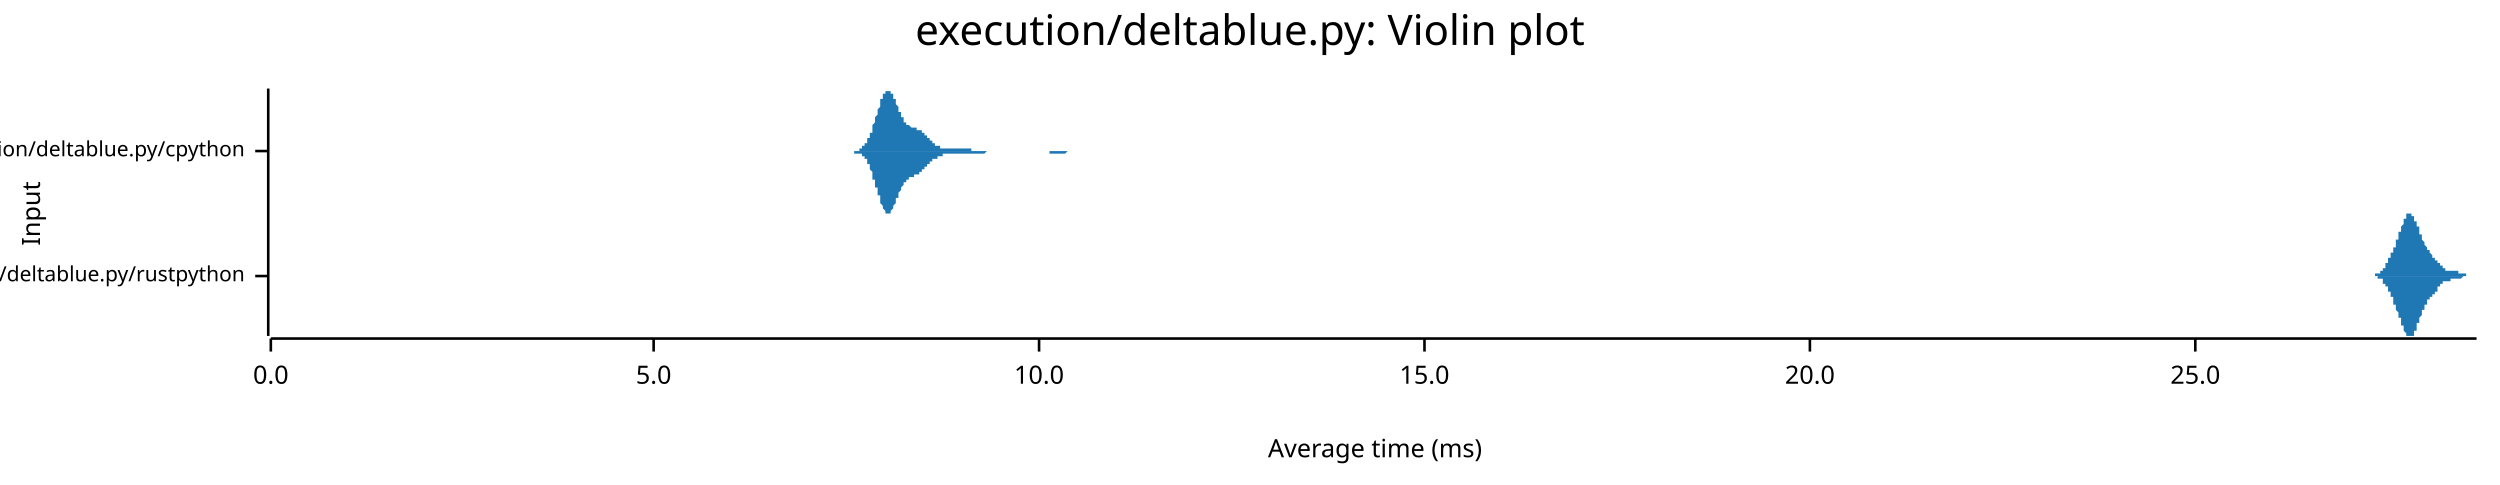
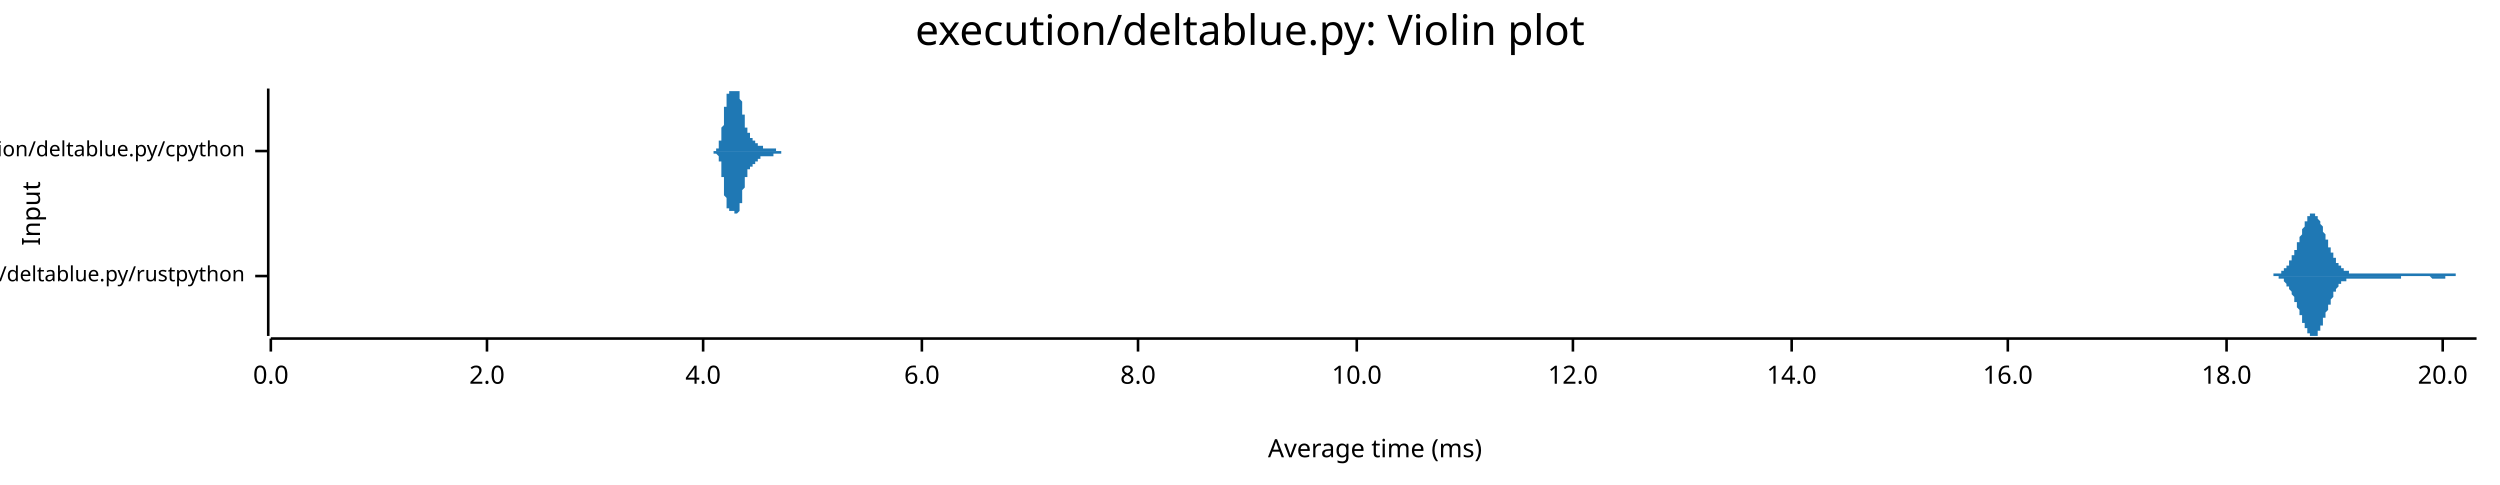
<svg xmlns="http://www.w3.org/2000/svg" width="960" height="186" viewBox="0 0 960 186">
  <text x="480" y="5" dy="0.76em" text-anchor="middle" font-family="sans-serif" font-size="16.129" opacity="1" fill="#000000">
execution/deltablue.py: Violin plot
</text>
  <text x="8" y="82" dy="0.76em" text-anchor="middle" font-family="sans-serif" font-size="9.677" opacity="1" fill="#000000" transform="rotate(270, 8, 82)">
Input
</text>
  <text x="528" y="178" dy="-0.5ex" text-anchor="middle" font-family="sans-serif" font-size="9.677" opacity="1" fill="#000000">
Average time (ms)
</text>
  <polyline fill="none" opacity="1" stroke="#000000" stroke-width="1" points="103,34 103,129 " />
  <text x="94" y="106" dy="0.5ex" text-anchor="end" font-family="sans-serif" font-size="8.065" opacity="1" fill="#000000">
execution/deltablue.py/rustpython
</text>
  <polyline fill="none" opacity="1" stroke="#000000" stroke-width="1" points="98,106 103,106 " />
  <text x="94" y="58" dy="0.5ex" text-anchor="end" font-family="sans-serif" font-size="8.065" opacity="1" fill="#000000">
execution/deltablue.py/cpython
</text>
  <polyline fill="none" opacity="1" stroke="#000000" stroke-width="1" points="98,58 103,58 " />
  <polyline fill="none" opacity="1" stroke="#000000" stroke-width="1" points="104,130 951,130 " />
  <text x="104" y="140" dy="0.76em" text-anchor="middle" font-family="sans-serif" font-size="9.677" opacity="1" fill="#000000">
0.0
</text>
  <polyline fill="none" opacity="1" stroke="#000000" stroke-width="1" points="104,130 104,135 " />
-   <text x="251" y="140" dy="0.76em" text-anchor="middle" font-family="sans-serif" font-size="9.677" opacity="1" fill="#000000">
- 5.0
+   <text x="187" y="140" dy="0.76em" text-anchor="middle" font-family="sans-serif" font-size="9.677" opacity="1" fill="#000000">
+ 2.0
</text>
-   <polyline fill="none" opacity="1" stroke="#000000" stroke-width="1" points="251,130 251,135 " />
-   <text x="399" y="140" dy="0.76em" text-anchor="middle" font-family="sans-serif" font-size="9.677" opacity="1" fill="#000000">
+   <polyline fill="none" opacity="1" stroke="#000000" stroke-width="1" points="187,130 187,135 " />
+   <text x="270" y="140" dy="0.76em" text-anchor="middle" font-family="sans-serif" font-size="9.677" opacity="1" fill="#000000">
+ 4.0
+ </text>
+   <polyline fill="none" opacity="1" stroke="#000000" stroke-width="1" points="270,130 270,135 " />
+   <text x="354" y="140" dy="0.76em" text-anchor="middle" font-family="sans-serif" font-size="9.677" opacity="1" fill="#000000">
+ 6.0
+ </text>
+   <polyline fill="none" opacity="1" stroke="#000000" stroke-width="1" points="354,130 354,135 " />
+   <text x="437" y="140" dy="0.76em" text-anchor="middle" font-family="sans-serif" font-size="9.677" opacity="1" fill="#000000">
+ 8.0
+ </text>
+   <polyline fill="none" opacity="1" stroke="#000000" stroke-width="1" points="437,130 437,135 " />
+   <text x="521" y="140" dy="0.76em" text-anchor="middle" font-family="sans-serif" font-size="9.677" opacity="1" fill="#000000">
10.0
</text>
-   <polyline fill="none" opacity="1" stroke="#000000" stroke-width="1" points="399,130 399,135 " />
-   <text x="547" y="140" dy="0.76em" text-anchor="middle" font-family="sans-serif" font-size="9.677" opacity="1" fill="#000000">
- 15.0
+   <polyline fill="none" opacity="1" stroke="#000000" stroke-width="1" points="521,130 521,135 " />
+   <text x="604" y="140" dy="0.76em" text-anchor="middle" font-family="sans-serif" font-size="9.677" opacity="1" fill="#000000">
+ 12.0
</text>
-   <polyline fill="none" opacity="1" stroke="#000000" stroke-width="1" points="547,130 547,135 " />
-   <text x="695" y="140" dy="0.76em" text-anchor="middle" font-family="sans-serif" font-size="9.677" opacity="1" fill="#000000">
+   <polyline fill="none" opacity="1" stroke="#000000" stroke-width="1" points="604,130 604,135 " />
+   <text x="688" y="140" dy="0.76em" text-anchor="middle" font-family="sans-serif" font-size="9.677" opacity="1" fill="#000000">
+ 14.0
+ </text>
+   <polyline fill="none" opacity="1" stroke="#000000" stroke-width="1" points="688,130 688,135 " />
+   <text x="771" y="140" dy="0.76em" text-anchor="middle" font-family="sans-serif" font-size="9.677" opacity="1" fill="#000000">
+ 16.0
+ </text>
+   <polyline fill="none" opacity="1" stroke="#000000" stroke-width="1" points="771,130 771,135 " />
+   <text x="855" y="140" dy="0.76em" text-anchor="middle" font-family="sans-serif" font-size="9.677" opacity="1" fill="#000000">
+ 18.0
+ </text>
+   <polyline fill="none" opacity="1" stroke="#000000" stroke-width="1" points="855,130 855,135 " />
+   <text x="938" y="140" dy="0.76em" text-anchor="middle" font-family="sans-serif" font-size="9.677" opacity="1" fill="#000000">
20.0
</text>
-   <polyline fill="none" opacity="1" stroke="#000000" stroke-width="1" points="695,130 695,135 " />
-   <text x="843" y="140" dy="0.76em" text-anchor="middle" font-family="sans-serif" font-size="9.677" opacity="1" fill="#000000">
- 25.0
- </text>
-   <polyline fill="none" opacity="1" stroke="#000000" stroke-width="1" points="843,130 843,135 " />
-   <polygon opacity="1" fill="#1F78B4" points="908,106 909,106 909,106 909,106 909,106 909,106 909,106 909,106 909,106 909,106 909,106 909,106 909,106 910,106 910,106 910,106 910,106 910,106 910,106 910,106 910,106 910,106 910,106 910,106 911,106 911,106 911,106 911,106 911,106 911,106 911,106 911,106 911,106 911,106 911,106 911,106 912,106 912,106 912,106 912,105 912,105 912,105 912,105 912,105 912,105 912,105 912,105 912,105 913,105 913,105 913,105 913,105 913,105 913,105 913,105 913,105 913,105 913,105 913,105 913,105 914,105 914,105 914,105 914,105 914,105 914,105 914,104 914,104 914,104 914,104 914,104 914,104 915,104 915,104 915,104 915,104 915,104 915,104 915,103 915,103 915,103 915,103 915,103 915,103 916,103 916,103 916,103 916,102 916,102 916,102 916,102 916,102 916,102 916,102 916,102 916,101 917,101 917,101 917,101 917,101 917,101 917,100 917,100 917,100 917,100 917,100 917,100 917,99 918,99 918,99 918,99 918,99 918,98 918,98 918,98 918,98 918,98 918,98 918,97 919,97 919,97 919,97 919,97 919,96 919,96 919,96 919,96 919,95 919,95 919,95 919,95 920,95 920,94 920,94 920,94 920,94 920,94 920,93 920,93 920,93 920,93 920,92 920,92 921,92 921,92 921,92 921,91 921,91 921,91 921,91 921,90 921,90 921,90 921,90 921,89 922,89 922,89 922,89 922,88 922,88 922,88 922,88 922,87 922,87 922,87 922,87 922,87 923,86 923,86 923,86 923,86 923,85 923,85 923,85 923,85 923,85 923,84 923,84 923,84 924,84 924,84 924,84 924,83 924,83 924,83 924,83 924,83 924,83 924,83 924,83 924,82 925,82 925,82 925,82 925,82 925,82 925,82 925,82 925,82 925,82 925,82 925,82 925,82 926,82 926,82 926,82 926,82 926,82 926,82 926,82 926,82 926,83 926,83 926,83 927,83 927,83 927,83 927,83 927,83 927,84 927,84 927,84 927,84 927,84 927,84 927,85 928,85 928,85 928,85 928,85 928,86 928,86 928,86 928,86 928,86 928,87 928,87 928,87 929,87 929,88 929,88 929,88 929,88 929,88 929,89 929,89 929,89 929,89 929,90 929,90 930,90 930,90 930,90 930,91 930,91 930,91 930,91 930,92 930,92 930,92 930,92 930,92 931,93 931,93 931,93 931,93 931,93 931,93 931,94 931,94 931,94 931,94 931,94 931,94 932,95 932,95 932,95 932,95 932,95 932,95 932,95 932,96 932,96 932,96 932,96 932,96 933,96 933,96 933,96 933,97 933,97 933,97 933,97 933,97 933,97 933,97 933,97 933,97 934,98 934,98 934,98 934,98 934,98 934,98 934,98 934,98 934,98 934,99 934,99 935,99 935,99 935,99 935,99 935,99 935,99 935,99 935,99 935,100 935,100 935,100 935,100 936,100 936,100 936,100 936,100 936,100 936,100 936,101 936,101 936,101 936,101 936,101 936,101 937,101 937,101 937,101 937,101 937,102 937,102 937,102 937,102 937,102 937,102 937,102 937,102 938,102 938,102 938,102 938,102 938,103 938,103 938,103 938,103 938,103 938,103 938,103 938,103 939,103 939,103 939,103 939,103 939,103 939,103 939,103 939,103 939,103 939,104 939,104 939,104 940,104 940,104 940,104 940,104 940,104 940,104 940,104 940,104 940,104 940,104 940,104 940,104 941,104 941,104 941,104 941,104 941,104 941,104 941,104 941,104 941,104 941,104 941,104 941,104 942,104 942,104 942,104 942,104 942,104 942,104 942,104 942,104 942,104 942,104 942,104 943,104 943,104 943,104 943,104 943,104 943,104 943,104 943,104 943,104 943,104 943,104 943,104 944,104 944,104 944,104 944,104 944,104 944,105 944,105 944,105 944,105 944,105 944,105 944,105 945,105 945,105 945,105 945,105 945,105 945,105 945,105 945,105 945,105 945,105 945,105 945,105 946,105 946,105 946,105 946,105 946,105 946,105 946,105 946,105 946,105 946,105 946,105 946,105 947,105 947,105 947,105 947,105 947,105 947,105 947,105 947,105 947,105 947,106 947,106 947,106 948,106 948,106 948,106 948,106 948,106 948,106 948,106 948,106 948,106 948,106 948,106 948,106 949,106 949,106 949,106 949,106 949,106 949,106 949,106 949,106 949,106 949,106 949,106 949,106 950,106 950,106 950,106 950,106 950,106 950,106 950,106 950,106 950,106 950,106 950,106 951,106 951,106 908,106 " />
-   <polygon opacity="1" fill="#1F78B4" points="908,106 909,106 909,106 909,106 909,106 909,106 909,106 909,106 909,106 909,106 909,106 909,106 909,106 910,106 910,106 910,106 910,106 910,106 910,106 910,106 910,106 910,106 910,106 910,106 911,106 911,106 911,106 911,106 911,106 911,106 911,106 911,106 911,106 911,106 911,106 911,106 912,106 912,106 912,106 912,106 912,106 912,106 912,106 912,106 912,106 912,106 912,106 912,106 913,106 913,106 913,106 913,106 913,106 913,106 913,106 913,106 913,107 913,107 913,107 913,107 914,107 914,107 914,107 914,107 914,107 914,107 914,107 914,107 914,107 914,107 914,107 914,107 915,107 915,108 915,108 915,108 915,108 915,108 915,108 915,108 915,108 915,108 915,108 915,109 916,109 916,109 916,109 916,109 916,109 916,109 916,109 916,110 916,110 916,110 916,110 916,110 917,110 917,110 917,111 917,111 917,111 917,111 917,111 917,111 917,112 917,112 917,112 917,112 918,112 918,112 918,113 918,113 918,113 918,113 918,113 918,114 918,114 918,114 918,114 919,114 919,115 919,115 919,115 919,115 919,115 919,116 919,116 919,116 919,116 919,116 919,117 920,117 920,117 920,117 920,118 920,118 920,118 920,118 920,118 920,119 920,119 920,119 920,119 921,120 921,120 921,120 921,120 921,120 921,121 921,121 921,121 921,121 921,122 921,122 921,122 922,122 922,123 922,123 922,123 922,123 922,124 922,124 922,124 922,124 922,124 922,125 922,125 923,125 923,125 923,126 923,126 923,126 923,126 923,126 923,127 923,127 923,127 923,127 923,127 924,128 924,128 924,128 924,128 924,128 924,128 924,128 924,129 924,129 924,129 924,129 924,129 925,129 925,129 925,129 925,129 925,129 925,129 925,129 925,129 925,129 925,129 925,129 925,129 926,129 926,129 926,129 926,129 926,129 926,129 926,129 926,129 926,129 926,129 926,129 927,129 927,129 927,128 927,128 927,128 927,128 927,128 927,128 927,127 927,127 927,127 927,127 928,127 928,126 928,126 928,126 928,126 928,126 928,125 928,125 928,125 928,125 928,125 928,124 929,124 929,124 929,124 929,123 929,123 929,123 929,123 929,123 929,122 929,122 929,122 929,122 930,121 930,121 930,121 930,121 930,121 930,120 930,120 930,120 930,120 930,120 930,119 930,119 931,119 931,119 931,119 931,118 931,118 931,118 931,118 931,118 931,118 931,117 931,117 931,117 932,117 932,117 932,117 932,117 932,116 932,116 932,116 932,116 932,116 932,116 932,116 932,115 933,115 933,115 933,115 933,115 933,115 933,115 933,115 933,115 933,114 933,114 933,114 933,114 934,114 934,114 934,114 934,114 934,114 934,113 934,113 934,113 934,113 934,113 934,113 935,113 935,113 935,113 935,112 935,112 935,112 935,112 935,112 935,112 935,112 935,112 935,112 936,112 936,111 936,111 936,111 936,111 936,111 936,111 936,111 936,111 936,111 936,111 936,110 937,110 937,110 937,110 937,110 937,110 937,110 937,110 937,110 937,110 937,109 937,109 937,109 938,109 938,109 938,109 938,109 938,109 938,109 938,109 938,109 938,109 938,109 938,109 938,108 939,108 939,108 939,108 939,108 939,108 939,108 939,108 939,108 939,108 939,108 939,108 939,108 940,108 940,108 940,108 940,108 940,108 940,108 940,108 940,108 940,108 940,108 940,108 940,108 941,108 941,108 941,108 941,107 941,107 941,107 941,107 941,107 941,107 941,107 941,107 941,107 942,107 942,107 942,107 942,107 942,107 942,107 942,107 942,107 942,107 942,107 942,107 943,107 943,107 943,107 943,107 943,107 943,107 943,107 943,107 943,107 943,107 943,107 943,107 944,107 944,107 944,107 944,107 944,107 944,107 944,107 944,107 944,107 944,107 944,107 944,107 945,107 945,107 945,107 945,107 945,107 945,107 945,107 945,107 945,107 945,107 945,107 945,107 946,106 946,106 946,106 946,106 946,106 946,106 946,106 946,106 946,106 946,106 946,106 946,106 947,106 947,106 947,106 947,106 947,106 947,106 947,106 947,106 947,106 947,106 947,106 947,106 948,106 948,106 948,106 948,106 948,106 948,106 948,106 948,106 948,106 948,106 948,106 948,106 949,106 949,106 949,106 949,106 949,106 949,106 949,106 949,106 949,106 949,106 949,106 949,106 950,106 950,106 950,106 950,106 950,106 950,106 950,106 950,106 950,106 950,106 950,106 951,106 951,106 908,106 " />
-   <polygon opacity="1" fill="#1F78B4" points="326,58 326,58 327,58 327,58 327,58 327,58 327,58 328,58 328,58 328,58 328,58 328,58 328,58 329,58 329,58 329,58 329,58 329,58 330,58 330,58 330,58 330,57 330,57 331,57 331,57 331,57 331,57 331,57 331,56 332,56 332,56 332,56 332,56 332,55 333,55 333,55 333,54 333,54 333,54 333,53 334,53 334,53 334,52 334,52 334,51 335,51 335,50 335,50 335,49 335,49 335,48 336,47 336,47 336,46 336,45 336,45 337,44 337,44 337,43 337,42 337,42 338,41 338,40 338,40 338,39 338,39 338,38 339,38 339,37 339,37 339,36 339,36 340,36 340,35 340,35 340,35 340,35 340,35 341,35 341,35 341,34 341,35 341,35 342,35 342,35 342,35 342,35 342,36 342,36 343,36 343,37 343,37 343,37 343,38 344,38 344,39 344,39 344,40 344,40 344,40 345,41 345,41 345,42 345,42 345,43 346,43 346,44 346,44 346,44 346,45 347,45 347,45 347,46 347,46 347,46 347,47 348,47 348,47 348,47 348,48 348,48 349,48 349,48 349,48 349,48 349,48 349,48 350,49 350,49 350,49 350,49 350,49 351,49 351,49 351,49 351,49 351,49 351,49 352,49 352,49 352,50 352,50 352,50 353,50 353,50 353,50 353,50 353,50 354,50 354,51 354,51 354,51 354,51 354,51 355,51 355,52 355,52 355,52 355,52 356,52 356,53 356,53 356,53 356,53 356,53 357,53 357,54 357,54 357,54 357,54 358,54 358,55 358,55 358,55 358,55 358,55 359,55 359,55 359,56 359,56 359,56 360,56 360,56 360,56 360,56 360,56 361,56 361,57 361,57 361,57 361,57 361,57 362,57 362,57 362,57 362,57 362,57 363,57 363,57 363,57 363,57 363,57 363,57 364,57 364,57 364,57 364,57 364,57 365,57 365,57 365,57 365,57 365,57 365,57 366,57 366,57 366,57 366,57 366,57 367,57 367,57 367,57 367,57 367,57 368,57 368,57 368,57 368,57 368,57 368,57 369,57 369,57 369,57 369,57 369,57 370,57 370,57 370,57 370,57 370,57 370,57 371,57 371,57 371,57 371,57 371,57 372,57 372,57 372,57 372,57 372,57 372,57 373,57 373,57 373,57 373,58 373,58 374,58 374,58 374,58 374,58 374,58 375,58 375,58 375,58 375,58 375,58 375,58 376,58 376,58 376,58 376,58 376,58 377,58 377,58 377,58 377,58 377,58 377,58 378,58 378,58 378,58 378,58 378,58 379,58 379,58 379,58 379,58 379,58 379,58 380,58 380,58 380,58 380,58 380,58 381,58 381,58 381,58 381,58 381,58 382,58 382,58 382,58 382,58 382,58 382,58 383,58 383,58 383,58 383,58 383,58 384,58 384,58 384,58 384,58 384,58 384,58 385,58 385,58 385,58 385,58 385,58 386,58 386,58 386,58 386,58 386,58 386,58 387,58 387,58 387,58 387,58 387,58 388,58 388,58 388,58 388,58 388,58 389,58 389,58 389,58 389,58 389,58 389,58 390,58 390,58 390,58 390,58 390,58 391,58 391,58 391,58 391,58 391,58 391,58 392,58 392,58 392,58 392,58 392,58 393,58 393,58 393,58 393,58 393,58 393,58 394,58 394,58 394,58 394,58 394,58 395,58 395,58 395,58 395,58 395,58 396,58 396,58 396,58 396,58 396,58 396,58 397,58 397,58 397,58 397,58 397,58 398,58 398,58 398,58 398,58 398,58 398,58 399,58 399,58 399,58 399,58 399,58 400,58 400,58 400,58 400,58 400,58 400,58 401,58 401,58 401,58 401,58 401,58 402,58 402,58 402,58 402,58 402,58 402,58 403,58 403,58 403,58 403,58 403,58 404,58 404,58 404,58 404,58 404,58 405,58 405,58 405,58 405,58 405,58 405,58 406,58 406,58 406,58 406,58 406,58 407,58 407,58 407,58 407,58 407,58 407,58 408,58 408,58 408,58 408,58 408,58 409,58 409,58 409,58 409,58 409,58 409,58 410,58 410,58 410,58 410,58 410,58 411,58 411,58 411,58 411,58 411,58 412,58 412,58 412,58 412,58 412,58 412,58 413,58 413,58 413,58 413,58 413,58 414,58 414,58 414,58 414,58 414,58 414,58 415,58 415,58 415,58 415,58 415,58 416,58 416,58 416,58 416,58 416,58 416,58 417,58 417,58 417,58 417,58 417,58 418,58 418,58 418,58 418,58 418,58 326,58 " />
-   <polygon opacity="1" fill="#1F78B4" points="326,58 326,58 327,58 327,58 327,58 327,58 327,58 328,58 328,58 328,58 328,58 328,58 328,59 329,59 329,59 329,59 329,59 329,59 330,59 330,59 330,59 330,59 330,59 331,59 331,59 331,60 331,60 331,60 331,60 332,60 332,60 332,61 332,61 332,61 333,61 333,62 333,62 333,62 333,63 333,63 334,63 334,64 334,64 334,65 334,65 335,66 335,66 335,67 335,67 335,68 335,69 336,69 336,70 336,70 336,71 336,72 337,72 337,73 337,74 337,74 337,75 338,75 338,76 338,77 338,77 338,78 338,78 339,79 339,79 339,80 339,80 339,80 340,81 340,81 340,81 340,82 340,82 340,82 341,82 341,82 341,82 341,82 341,82 342,82 342,82 342,81 342,81 342,81 342,81 343,80 343,80 343,80 343,79 343,79 344,78 344,78 344,77 344,77 344,76 344,76 345,76 345,75 345,75 345,74 345,74 346,73 346,73 346,72 346,72 346,72 347,71 347,71 347,71 347,70 347,70 347,70 348,70 348,69 348,69 348,69 348,69 349,69 349,68 349,68 349,68 349,68 349,68 350,68 350,68 350,68 350,68 350,68 351,68 351,67 351,67 351,67 351,67 351,67 352,67 352,67 352,67 352,67 352,67 353,67 353,67 353,66 353,66 353,66 354,66 354,66 354,66 354,66 354,65 354,65 355,65 355,65 355,65 355,65 355,64 356,64 356,64 356,64 356,64 356,63 356,63 357,63 357,63 357,63 357,62 357,62 358,62 358,62 358,62 358,62 358,61 358,61 359,61 359,61 359,61 359,61 359,61 360,61 360,60 360,60 360,60 360,60 361,60 361,60 361,60 361,60 361,60 361,60 362,60 362,60 362,60 362,59 362,59 363,59 363,59 363,59 363,59 363,59 363,59 364,59 364,59 364,59 364,59 364,59 365,59 365,59 365,59 365,59 365,59 365,59 366,59 366,59 366,59 366,59 366,59 367,59 367,59 367,59 367,59 367,59 368,59 368,59 368,59 368,59 368,59 368,59 369,59 369,59 369,59 369,59 369,59 370,59 370,59 370,59 370,59 370,59 370,59 371,59 371,59 371,59 371,59 371,59 372,59 372,59 372,59 372,59 372,59 372,59 373,59 373,59 373,59 373,59 373,59 374,59 374,59 374,59 374,59 374,59 375,59 375,59 375,59 375,59 375,59 375,59 376,59 376,59 376,59 376,59 376,59 377,59 377,59 377,59 377,59 377,59 377,59 378,59 378,59 378,59 378,59 378,59 379,58 379,58 379,58 379,58 379,58 379,58 380,58 380,58 380,58 380,58 380,58 381,58 381,58 381,58 381,58 381,58 382,58 382,58 382,58 382,58 382,58 382,58 383,58 383,58 383,58 383,58 383,58 384,58 384,58 384,58 384,58 384,58 384,58 385,58 385,58 385,58 385,58 385,58 386,58 386,58 386,58 386,58 386,58 386,58 387,58 387,58 387,58 387,58 387,58 388,58 388,58 388,58 388,58 388,58 389,58 389,58 389,58 389,58 389,58 389,58 390,58 390,58 390,58 390,58 390,58 391,58 391,58 391,58 391,58 391,58 391,58 392,58 392,58 392,58 392,58 392,58 393,58 393,58 393,58 393,58 393,58 393,58 394,58 394,58 394,58 394,58 394,58 395,58 395,58 395,58 395,58 395,58 396,58 396,58 396,58 396,58 396,58 396,58 397,58 397,58 397,58 397,58 397,58 398,58 398,58 398,58 398,58 398,58 398,58 399,58 399,58 399,58 399,58 399,58 400,58 400,58 400,58 400,58 400,58 400,58 401,58 401,58 401,58 401,58 401,58 402,58 402,58 402,58 402,58 402,58 402,58 403,58 403,58 403,59 403,59 403,59 404,59 404,59 404,59 404,59 404,59 405,59 405,59 405,59 405,59 405,59 405,59 406,59 406,59 406,59 406,59 406,59 407,59 407,59 407,59 407,59 407,59 407,59 408,59 408,59 408,59 408,59 408,59 409,59 409,59 409,59 409,59 409,59 409,59 410,58 410,58 410,58 410,58 410,58 411,58 411,58 411,58 411,58 411,58 412,58 412,58 412,58 412,58 412,58 412,58 413,58 413,58 413,58 413,58 413,58 414,58 414,58 414,58 414,58 414,58 414,58 415,58 415,58 415,58 415,58 415,58 416,58 416,58 416,58 416,58 416,58 416,58 417,58 417,58 417,58 417,58 417,58 418,58 418,58 418,58 418,58 418,58 326,58 " />
+   <polyline fill="none" opacity="1" stroke="#000000" stroke-width="1" points="938,130 938,135 " />
+   <polygon opacity="1" fill="#1F78B4" points="868,106 869,106 869,106 869,106 869,106 869,106 869,106 870,106 870,106 870,106 870,106 870,106 870,106 871,106 871,106 871,106 871,106 871,106 871,106 872,106 872,106 872,106 872,106 872,106 872,106 873,106 873,106 873,105 873,105 873,105 873,105 874,105 874,105 874,105 874,105 874,105 874,105 875,105 875,105 875,105 875,105 875,105 875,105 876,105 876,105 876,104 876,104 876,104 876,104 877,104 877,104 877,104 877,104 877,103 877,103 877,103 878,103 878,103 878,103 878,102 878,102 878,102 879,102 879,101 879,101 879,101 879,101 879,100 880,100 880,100 880,99 880,99 880,99 880,98 881,98 881,98 881,97 881,97 881,96 881,96 882,96 882,95 882,95 882,94 882,94 882,93 883,93 883,92 883,92 883,91 883,91 883,91 884,90 884,90 884,89 884,89 884,88 884,88 885,87 885,87 885,87 885,86 885,86 885,85 886,85 886,85 886,84 886,84 886,84 886,83 887,83 887,83 887,83 887,83 887,82 887,82 888,82 888,82 888,82 888,82 888,82 888,82 889,82 889,82 889,82 889,82 889,82 889,83 889,83 890,83 890,83 890,83 890,84 890,84 890,84 891,85 891,85 891,85 891,86 891,86 891,86 892,87 892,87 892,88 892,88 892,89 892,89 893,90 893,90 893,90 893,91 893,91 893,92 894,92 894,93 894,93 894,94 894,94 894,95 895,95 895,95 895,96 895,96 895,97 895,97 896,97 896,98 896,98 896,98 896,99 896,99 897,99 897,100 897,100 897,100 897,101 897,101 898,101 898,101 898,102 898,102 898,102 898,102 899,102 899,103 899,103 899,103 899,103 899,103 900,103 900,103 900,104 900,104 900,104 900,104 901,104 901,104 901,104 901,104 901,104 901,104 901,104 902,104 902,104 902,104 902,105 902,105 902,105 903,105 903,105 903,105 903,105 903,105 903,105 904,105 904,105 904,105 904,105 904,105 904,105 905,105 905,105 905,105 905,105 905,105 905,105 906,105 906,105 906,105 906,105 906,105 906,105 907,105 907,105 907,105 907,105 907,105 907,105 908,105 908,105 908,105 908,105 908,105 908,105 909,105 909,105 909,105 909,105 909,105 909,105 910,105 910,105 910,105 910,105 910,105 910,105 911,105 911,105 911,105 911,105 911,105 911,105 912,105 912,105 912,105 912,105 912,105 912,105 913,105 913,105 913,105 913,105 913,105 913,105 914,105 914,105 914,105 914,105 914,105 914,105 914,105 915,105 915,105 915,105 915,105 915,105 915,105 916,105 916,105 916,105 916,105 916,105 916,105 917,105 917,105 917,105 917,105 917,105 917,105 918,105 918,105 918,105 918,105 918,105 918,105 919,105 919,105 919,105 919,105 919,105 919,105 920,105 920,105 920,105 920,105 920,105 920,105 921,105 921,105 921,105 921,105 921,105 921,105 922,105 922,105 922,105 922,105 922,105 922,105 923,105 923,105 923,105 923,105 923,105 923,105 924,105 924,105 924,105 924,105 924,105 924,105 925,105 925,105 925,105 925,105 925,105 925,105 926,105 926,105 926,105 926,105 926,105 926,105 926,105 927,105 927,105 927,105 927,105 927,105 927,105 928,105 928,105 928,105 928,105 928,105 928,105 929,105 929,105 929,105 929,105 929,105 929,105 930,105 930,105 930,105 930,105 930,105 930,105 931,105 931,105 931,105 931,105 931,105 931,105 932,105 932,105 932,105 932,105 932,105 932,105 933,105 933,105 933,105 933,105 933,105 933,105 934,105 934,105 934,105 934,105 934,105 934,105 935,105 935,105 935,105 935,105 935,105 935,105 936,105 936,105 936,105 936,105 936,105 936,105 937,105 937,105 937,105 937,105 937,105 937,105 938,105 938,105 938,105 938,105 938,105 938,105 938,105 939,105 939,105 939,105 939,105 939,105 939,105 940,105 940,105 940,105 940,105 940,105 940,105 941,105 941,105 941,105 941,105 941,105 941,105 942,105 942,105 942,105 942,105 942,105 942,105 943,105 943,105 943,105 943,105 943,105 943,106 944,106 944,106 944,106 944,106 944,106 944,106 945,106 945,106 945,106 945,106 945,106 945,106 946,106 946,106 946,106 946,106 946,106 946,106 947,106 947,106 947,106 947,106 947,106 947,106 948,106 948,106 948,106 948,106 948,106 948,106 949,106 949,106 949,106 949,106 949,106 949,106 950,106 950,106 950,106 950,106 950,106 950,106 951,106 951,106 868,106 " />
+   <polygon opacity="1" fill="#1F78B4" points="868,106 869,106 869,106 869,106 869,106 869,106 869,106 870,106 870,106 870,106 870,106 870,106 870,106 871,106 871,106 871,106 871,106 871,106 871,106 872,106 872,106 872,106 872,106 872,106 872,106 873,106 873,106 873,106 873,106 873,106 873,106 874,106 874,106 874,106 874,106 874,106 874,106 875,106 875,106 875,107 875,107 875,107 875,107 876,107 876,107 876,107 876,107 876,107 876,107 877,107 877,108 877,108 877,108 877,108 877,108 877,108 878,109 878,109 878,109 878,109 878,109 878,110 879,110 879,110 879,110 879,111 879,111 879,111 880,112 880,112 880,112 880,112 880,113 880,113 881,114 881,114 881,114 881,115 881,115 881,116 882,116 882,116 882,117 882,117 882,118 882,118 883,119 883,119 883,120 883,120 883,121 883,121 884,121 884,122 884,122 884,123 884,123 884,124 885,124 885,125 885,125 885,125 885,126 885,126 886,126 886,127 886,127 886,127 886,128 886,128 887,128 887,128 887,129 887,129 887,129 887,129 888,129 888,129 888,129 888,129 888,129 888,129 889,129 889,129 889,129 889,129 889,129 889,129 889,129 890,129 890,128 890,128 890,128 890,127 890,127 891,127 891,127 891,126 891,126 891,125 891,125 892,125 892,124 892,124 892,123 892,123 892,122 893,122 893,122 893,121 893,121 893,120 893,120 894,119 894,119 894,118 894,118 894,117 894,117 895,117 895,116 895,116 895,115 895,115 895,115 896,114 896,114 896,113 896,113 896,113 896,112 897,112 897,112 897,111 897,111 897,111 897,111 898,110 898,110 898,110 898,110 898,110 898,109 899,109 899,109 899,109 899,109 899,108 899,108 900,108 900,108 900,108 900,108 900,108 900,108 901,108 901,107 901,107 901,107 901,107 901,107 901,107 902,107 902,107 902,107 902,107 902,107 902,107 903,107 903,107 903,107 903,107 903,107 903,107 904,107 904,107 904,107 904,107 904,107 904,107 905,107 905,107 905,107 905,107 905,107 905,107 906,107 906,107 906,107 906,107 906,107 906,107 907,107 907,107 907,107 907,107 907,107 907,107 908,107 908,107 908,107 908,107 908,107 908,107 909,107 909,107 909,107 909,107 909,107 909,107 910,107 910,107 910,107 910,107 910,107 910,107 911,107 911,107 911,107 911,107 911,107 911,107 912,107 912,107 912,107 912,107 912,107 912,107 913,107 913,107 913,107 913,107 913,107 913,107 914,107 914,107 914,107 914,107 914,107 914,107 914,107 915,107 915,107 915,107 915,107 915,107 915,107 916,107 916,107 916,107 916,107 916,107 916,107 917,107 917,107 917,107 917,107 917,107 917,107 918,107 918,107 918,107 918,107 918,107 918,107 919,107 919,107 919,107 919,107 919,107 919,107 920,107 920,107 920,107 920,107 920,107 920,107 921,107 921,107 921,107 921,107 921,107 921,107 922,107 922,106 922,106 922,106 922,106 922,106 923,106 923,106 923,106 923,106 923,106 923,106 924,106 924,106 924,106 924,106 924,106 924,106 925,106 925,106 925,106 925,106 925,106 925,106 926,106 926,106 926,106 926,106 926,106 926,106 926,106 927,106 927,106 927,106 927,106 927,106 927,106 928,106 928,106 928,106 928,106 928,106 928,106 929,106 929,106 929,106 929,106 929,106 929,106 930,106 930,106 930,106 930,106 930,106 930,106 931,106 931,106 931,106 931,106 931,106 931,106 932,106 932,106 932,106 932,106 932,106 932,106 933,106 933,106 933,106 933,106 933,106 933,106 934,107 934,107 934,107 934,107 934,107 934,107 935,107 935,107 935,107 935,107 935,107 935,107 936,107 936,107 936,107 936,107 936,107 936,107 937,107 937,107 937,107 937,107 937,107 937,107 938,107 938,107 938,107 938,107 938,107 938,107 938,107 939,107 939,106 939,106 939,106 939,106 939,106 940,106 940,106 940,106 940,106 940,106 940,106 941,106 941,106 941,106 941,106 941,106 941,106 942,106 942,106 942,106 942,106 942,106 942,106 943,106 943,106 943,106 943,106 943,106 943,106 944,106 944,106 944,106 944,106 944,106 944,106 945,106 945,106 945,106 945,106 945,106 945,106 946,106 946,106 946,106 946,106 946,106 946,106 947,106 947,106 947,106 947,106 947,106 947,106 948,106 948,106 948,106 948,106 948,106 948,106 949,106 949,106 949,106 949,106 949,106 949,106 950,106 950,106 950,106 950,106 950,106 950,106 951,106 951,106 868,106 " />
+   <polygon opacity="1" fill="#1F78B4" points="274,58 274,58 274,58 274,58 274,58 274,58 274,58 274,58 274,58 274,58 274,58 274,58 274,58 274,58 274,58 274,58 275,58 275,58 275,58 275,58 275,58 275,58 275,58 275,58 275,58 275,58 275,58 275,57 275,57 275,57 275,57 275,57 275,57 276,57 276,57 276,57 276,57 276,56 276,56 276,56 276,56 276,56 276,56 276,56 276,55 276,55 276,55 276,55 276,55 276,54 277,54 277,54 277,54 277,53 277,53 277,53 277,52 277,52 277,52 277,51 277,51 277,51 277,50 277,50 277,50 277,49 277,49 278,48 278,48 278,48 278,47 278,47 278,46 278,46 278,45 278,45 278,45 278,44 278,44 278,43 278,43 278,42 278,42 278,42 278,41 279,41 279,40 279,40 279,40 279,39 279,39 279,39 279,38 279,38 279,38 279,38 279,37 279,37 279,37 279,37 279,36 279,36 280,36 280,36 280,36 280,36 280,36 280,35 280,35 280,35 280,35 280,35 280,35 280,35 280,35 280,35 280,35 280,35 280,35 281,35 281,35 281,35 281,35 281,35 281,35 281,35 281,35 281,35 281,35 281,35 281,35 281,35 281,35 281,35 281,35 281,35 282,35 282,35 282,35 282,35 282,35 282,35 282,35 282,35 282,35 282,35 282,35 282,35 282,35 282,35 282,35 282,35 282,35 283,35 283,35 283,35 283,35 283,35 283,35 283,35 283,35 283,34 283,35 283,35 283,35 283,35 283,35 283,35 283,35 283,35 283,35 284,35 284,35 284,35 284,35 284,36 284,36 284,36 284,36 284,36 284,36 284,37 284,37 284,37 284,37 284,38 284,38 284,38 285,39 285,39 285,39 285,39 285,40 285,40 285,40 285,41 285,41 285,41 285,42 285,42 285,42 285,43 285,43 285,44 285,44 286,44 286,44 286,45 286,45 286,45 286,46 286,46 286,46 286,47 286,47 286,47 286,47 286,48 286,48 286,48 286,48 286,49 287,49 287,49 287,49 287,49 287,50 287,50 287,50 287,50 287,50 287,50 287,51 287,51 287,51 287,51 287,51 287,51 287,51 288,51 288,51 288,52 288,52 288,52 288,52 288,52 288,52 288,52 288,52 288,52 288,52 288,52 288,52 288,52 288,53 288,53 288,53 289,53 289,53 289,53 289,53 289,53 289,53 289,53 289,53 289,53 289,53 289,53 289,53 289,54 289,54 289,54 289,54 289,54 290,54 290,54 290,54 290,54 290,54 290,54 290,54 290,54 290,54 290,54 290,55 290,55 290,55 290,55 290,55 290,55 290,55 291,55 291,55 291,55 291,55 291,55 291,55 291,55 291,55 291,55 291,55 291,55 291,56 291,56 291,56 291,56 291,56 291,56 292,56 292,56 292,56 292,56 292,56 292,56 292,56 292,56 292,56 292,56 292,56 292,56 292,56 292,56 292,56 292,56 292,56 293,56 293,56 293,57 293,57 293,57 293,57 293,57 293,57 293,57 293,57 293,57 293,57 293,57 293,57 293,57 293,57 293,57 294,57 294,57 294,57 294,57 294,57 294,57 294,57 294,57 294,57 294,57 294,57 294,57 294,57 294,57 294,57 294,57 294,57 294,57 295,57 295,57 295,57 295,57 295,57 295,57 295,57 295,57 295,57 295,57 295,57 295,57 295,57 295,57 295,57 295,57 295,57 296,57 296,57 296,57 296,57 296,57 296,57 296,57 296,57 296,57 296,57 296,57 296,57 296,57 296,57 296,57 296,57 296,57 297,57 297,57 297,57 297,57 297,57 297,57 297,57 297,57 297,57 297,57 297,57 297,57 297,57 297,57 297,57 297,57 297,57 298,57 298,57 298,57 298,57 298,57 298,57 298,57 298,57 298,57 298,57 298,57 298,57 298,57 298,57 298,57 298,57 298,58 299,58 299,58 299,58 299,58 299,58 299,58 299,58 299,58 299,58 299,58 299,58 299,58 299,58 299,58 299,58 299,58 299,58 299,58 300,58 300,58 300,58 300,58 300,58 300,58 300,58 300,58 300,58 300,58 300,58 300,58 300,58 300,58 300,58 300,58 300,58 301,58 301,58 301,58 301,58 301,58 301,58 301,58 301,58 301,58 301,58 301,58 301,58 301,58 301,58 301,58 301,58 301,58 302,58 302,58 302,58 302,58 302,58 302,58 302,58 302,58 302,58 302,58 302,58 302,58 302,58 302,58 302,58 302,58 302,58 303,58 303,58 303,58 303,58 274,58 " />
+   <polygon opacity="1" fill="#1F78B4" points="274,58 274,58 274,58 274,58 274,58 274,58 274,58 274,58 274,58 274,58 274,58 274,58 274,58 274,58 274,58 274,59 275,59 275,59 275,59 275,59 275,59 275,59 275,59 275,59 275,59 275,59 275,59 275,59 275,59 275,59 275,59 275,59 275,59 276,60 276,60 276,60 276,60 276,60 276,60 276,60 276,60 276,61 276,61 276,61 276,61 276,61 276,62 276,62 276,62 276,62 277,62 277,63 277,63 277,63 277,64 277,64 277,64 277,64 277,65 277,65 277,65 277,66 277,66 277,67 277,67 277,67 277,68 278,68 278,69 278,69 278,69 278,70 278,70 278,71 278,71 278,72 278,72 278,72 278,73 278,73 278,74 278,74 278,74 278,75 278,75 279,76 279,76 279,76 279,77 279,77 279,77 279,78 279,78 279,78 279,79 279,79 279,79 279,79 279,80 279,80 279,80 279,80 280,80 280,81 280,81 280,81 280,81 280,81 280,81 280,81 280,81 280,81 280,81 280,81 280,81 280,81 280,81 280,81 280,81 281,81 281,81 281,81 281,81 281,81 281,81 281,81 281,81 281,81 281,81 281,81 281,81 281,81 281,81 281,81 281,81 281,81 282,81 282,81 282,81 282,81 282,81 282,81 282,81 282,81 282,81 282,81 282,81 282,82 282,82 282,82 282,82 282,82 282,82 283,82 283,82 283,82 283,82 283,82 283,82 283,82 283,82 283,82 283,82 283,82 283,82 283,82 283,82 283,82 283,82 283,82 283,82 284,81 284,81 284,81 284,81 284,81 284,81 284,81 284,80 284,80 284,80 284,80 284,80 284,79 284,79 284,79 284,79 284,78 285,78 285,78 285,77 285,77 285,77 285,76 285,76 285,76 285,75 285,75 285,75 285,74 285,74 285,74 285,73 285,73 285,73 286,72 286,72 286,72 286,71 286,71 286,71 286,70 286,70 286,70 286,70 286,69 286,69 286,69 286,69 286,68 286,68 286,68 287,68 287,68 287,67 287,67 287,67 287,67 287,67 287,66 287,66 287,66 287,66 287,66 287,66 287,66 287,65 287,65 287,65 288,65 288,65 288,65 288,65 288,65 288,65 288,65 288,65 288,64 288,64 288,64 288,64 288,64 288,64 288,64 288,64 288,64 288,64 289,64 289,64 289,64 289,64 289,63 289,63 289,63 289,63 289,63 289,63 289,63 289,63 289,63 289,63 289,63 289,63 289,63 290,63 290,63 290,63 290,62 290,62 290,62 290,62 290,62 290,62 290,62 290,62 290,62 290,62 290,62 290,62 290,62 290,62 291,62 291,61 291,61 291,61 291,61 291,61 291,61 291,61 291,61 291,61 291,61 291,61 291,61 291,61 291,61 291,61 291,61 292,61 292,61 292,61 292,61 292,60 292,60 292,60 292,60 292,60 292,60 292,60 292,60 292,60 292,60 292,60 292,60 292,60 293,60 293,60 293,60 293,60 293,60 293,60 293,60 293,60 293,60 293,60 293,60 293,60 293,60 293,60 293,60 293,60 293,60 294,60 294,60 294,60 294,60 294,60 294,60 294,60 294,60 294,60 294,60 294,60 294,60 294,60 294,60 294,60 294,60 294,60 294,60 295,60 295,60 295,60 295,60 295,60 295,60 295,60 295,60 295,60 295,60 295,60 295,60 295,60 295,60 295,60 295,60 295,60 296,60 296,60 296,60 296,60 296,60 296,60 296,60 296,60 296,60 296,60 296,60 296,60 296,60 296,60 296,60 296,60 296,60 297,60 297,60 297,60 297,60 297,60 297,60 297,60 297,59 297,59 297,59 297,59 297,59 297,59 297,59 297,59 297,59 297,59 298,59 298,59 298,59 298,59 298,59 298,59 298,59 298,59 298,59 298,59 298,59 298,59 298,59 298,59 298,59 298,59 298,59 299,59 299,59 299,59 299,59 299,59 299,59 299,59 299,59 299,59 299,59 299,59 299,59 299,59 299,59 299,59 299,59 299,59 299,59 300,59 300,59 300,59 300,59 300,59 300,59 300,59 300,59 300,58 300,58 300,58 300,58 300,58 300,58 300,58 300,58 300,58 301,58 301,58 301,58 301,58 301,58 301,58 301,58 301,58 301,58 301,58 301,58 301,58 301,58 301,58 301,58 301,58 301,58 302,58 302,58 302,58 302,58 302,58 302,58 302,58 302,58 302,58 302,58 302,58 302,58 302,58 302,58 302,58 302,58 302,58 303,58 303,58 303,58 303,58 274,58 " />
</svg>
